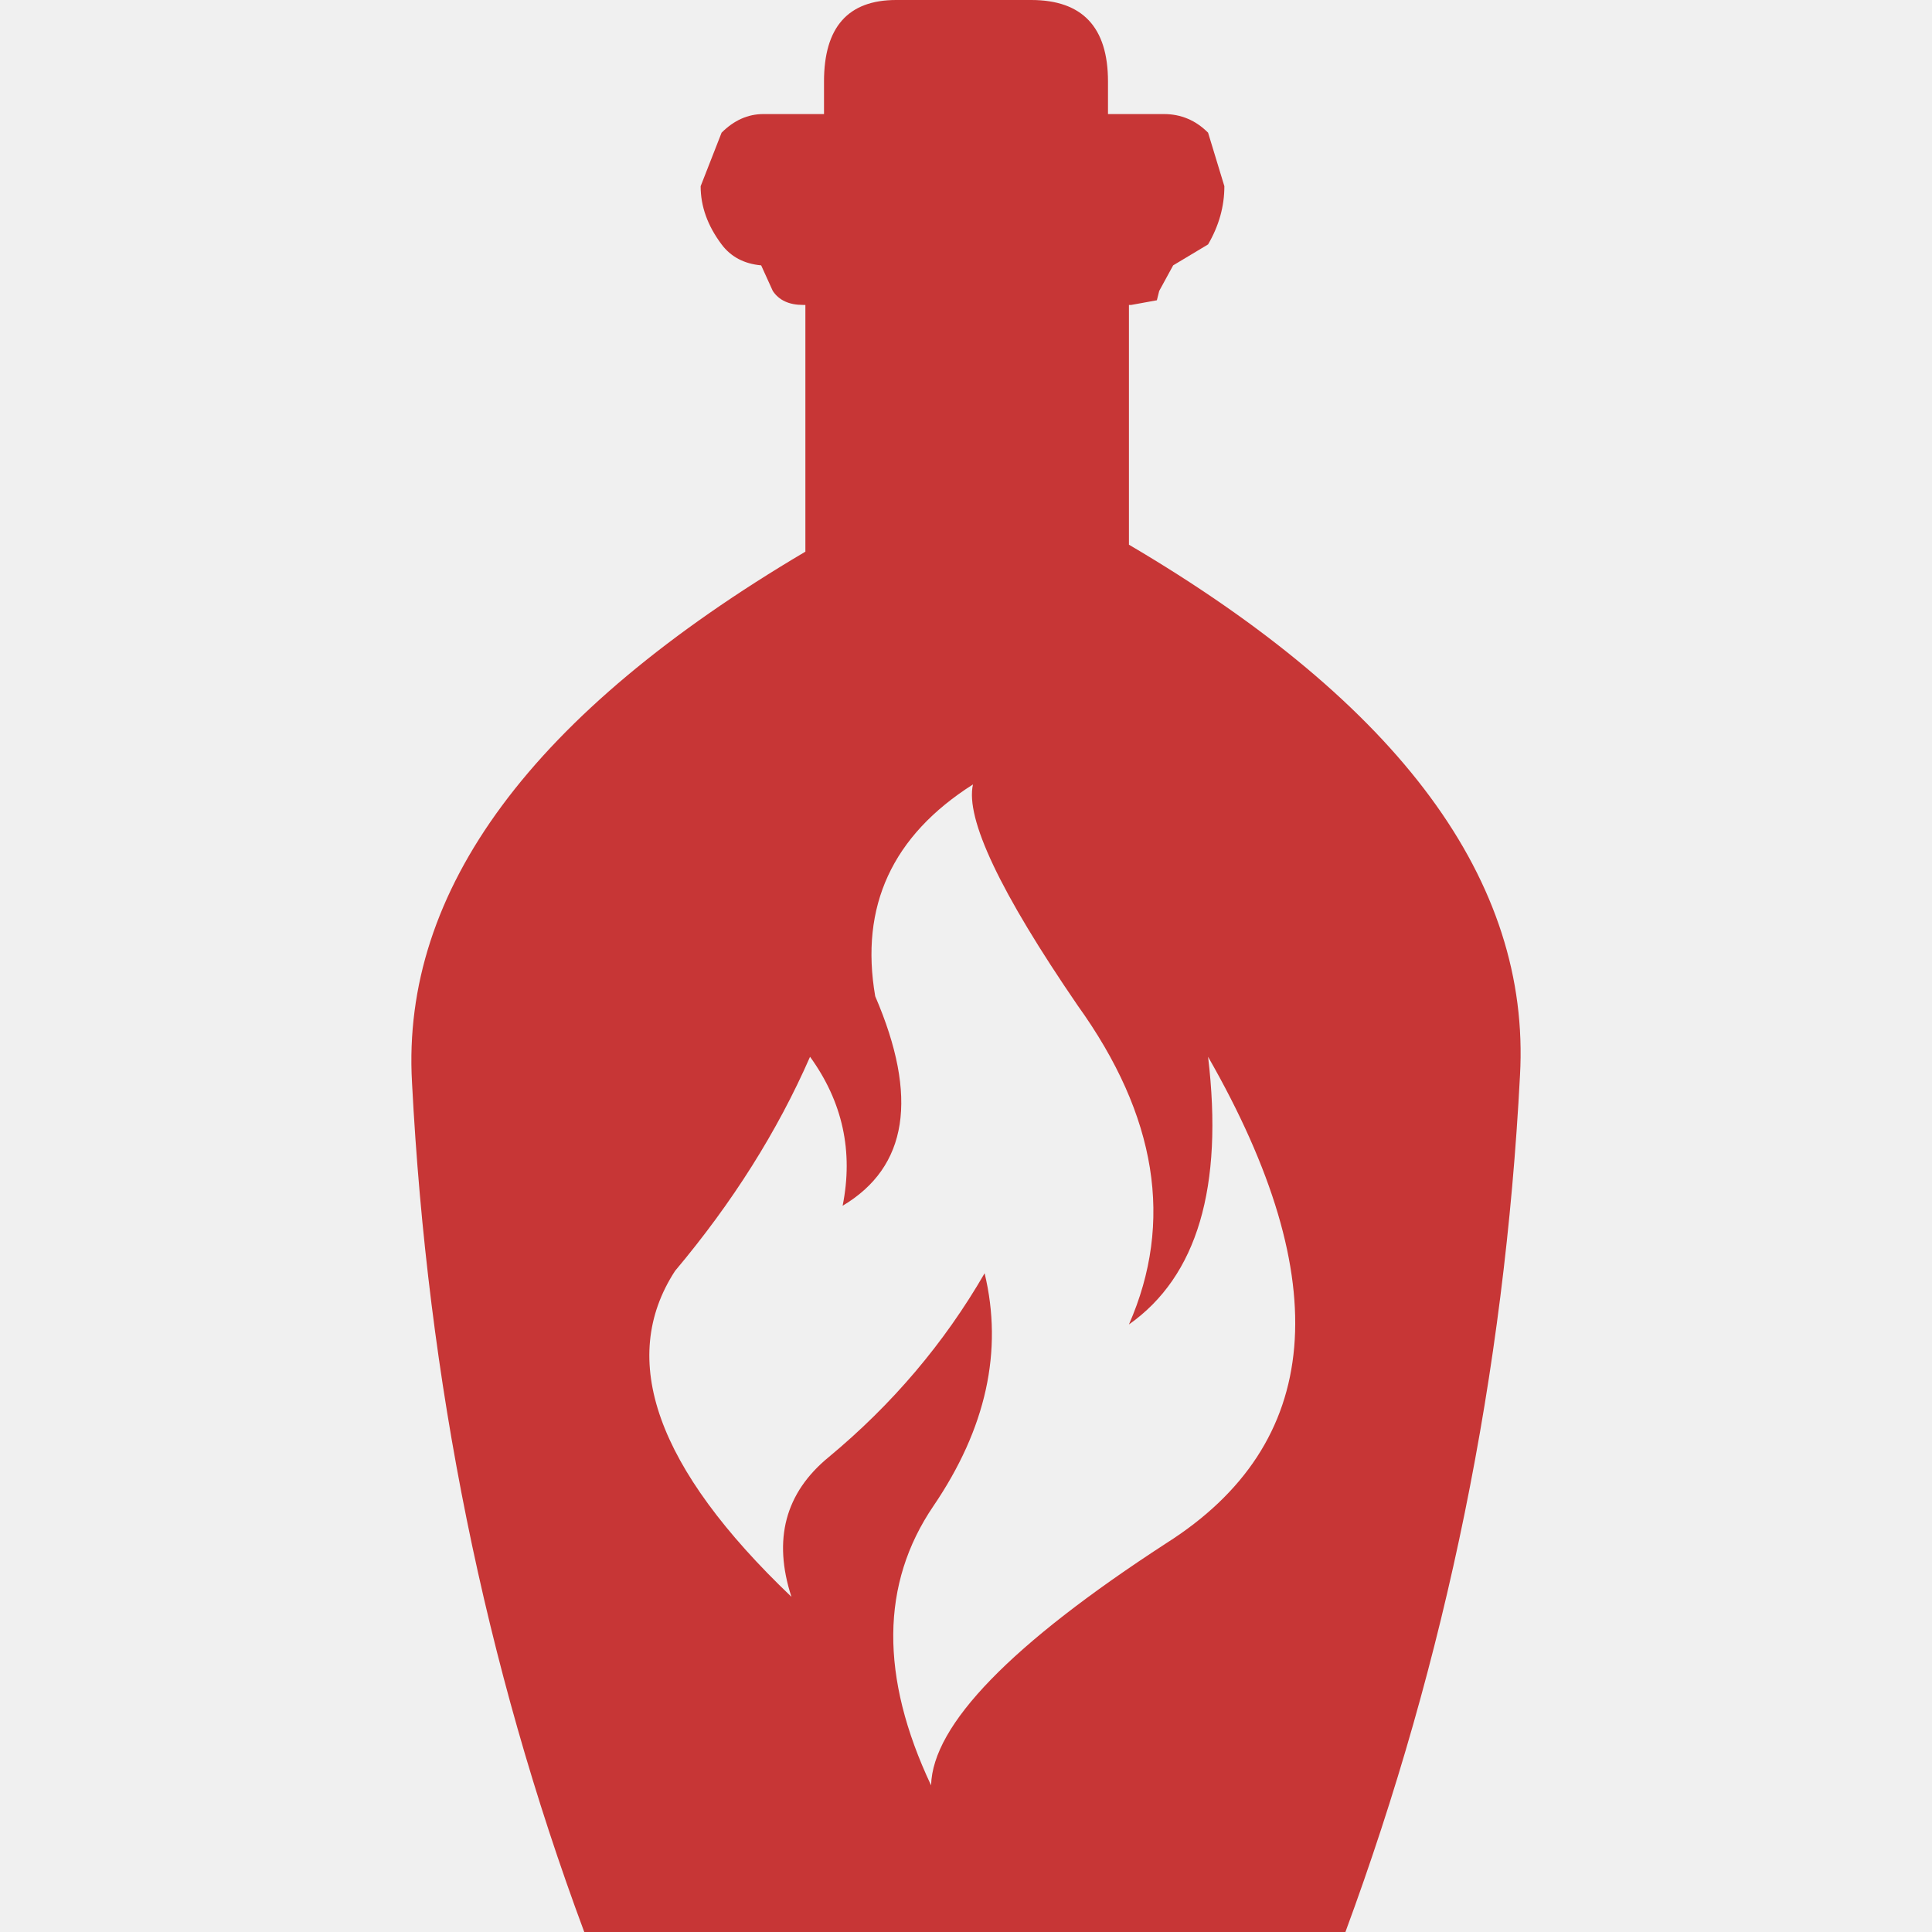
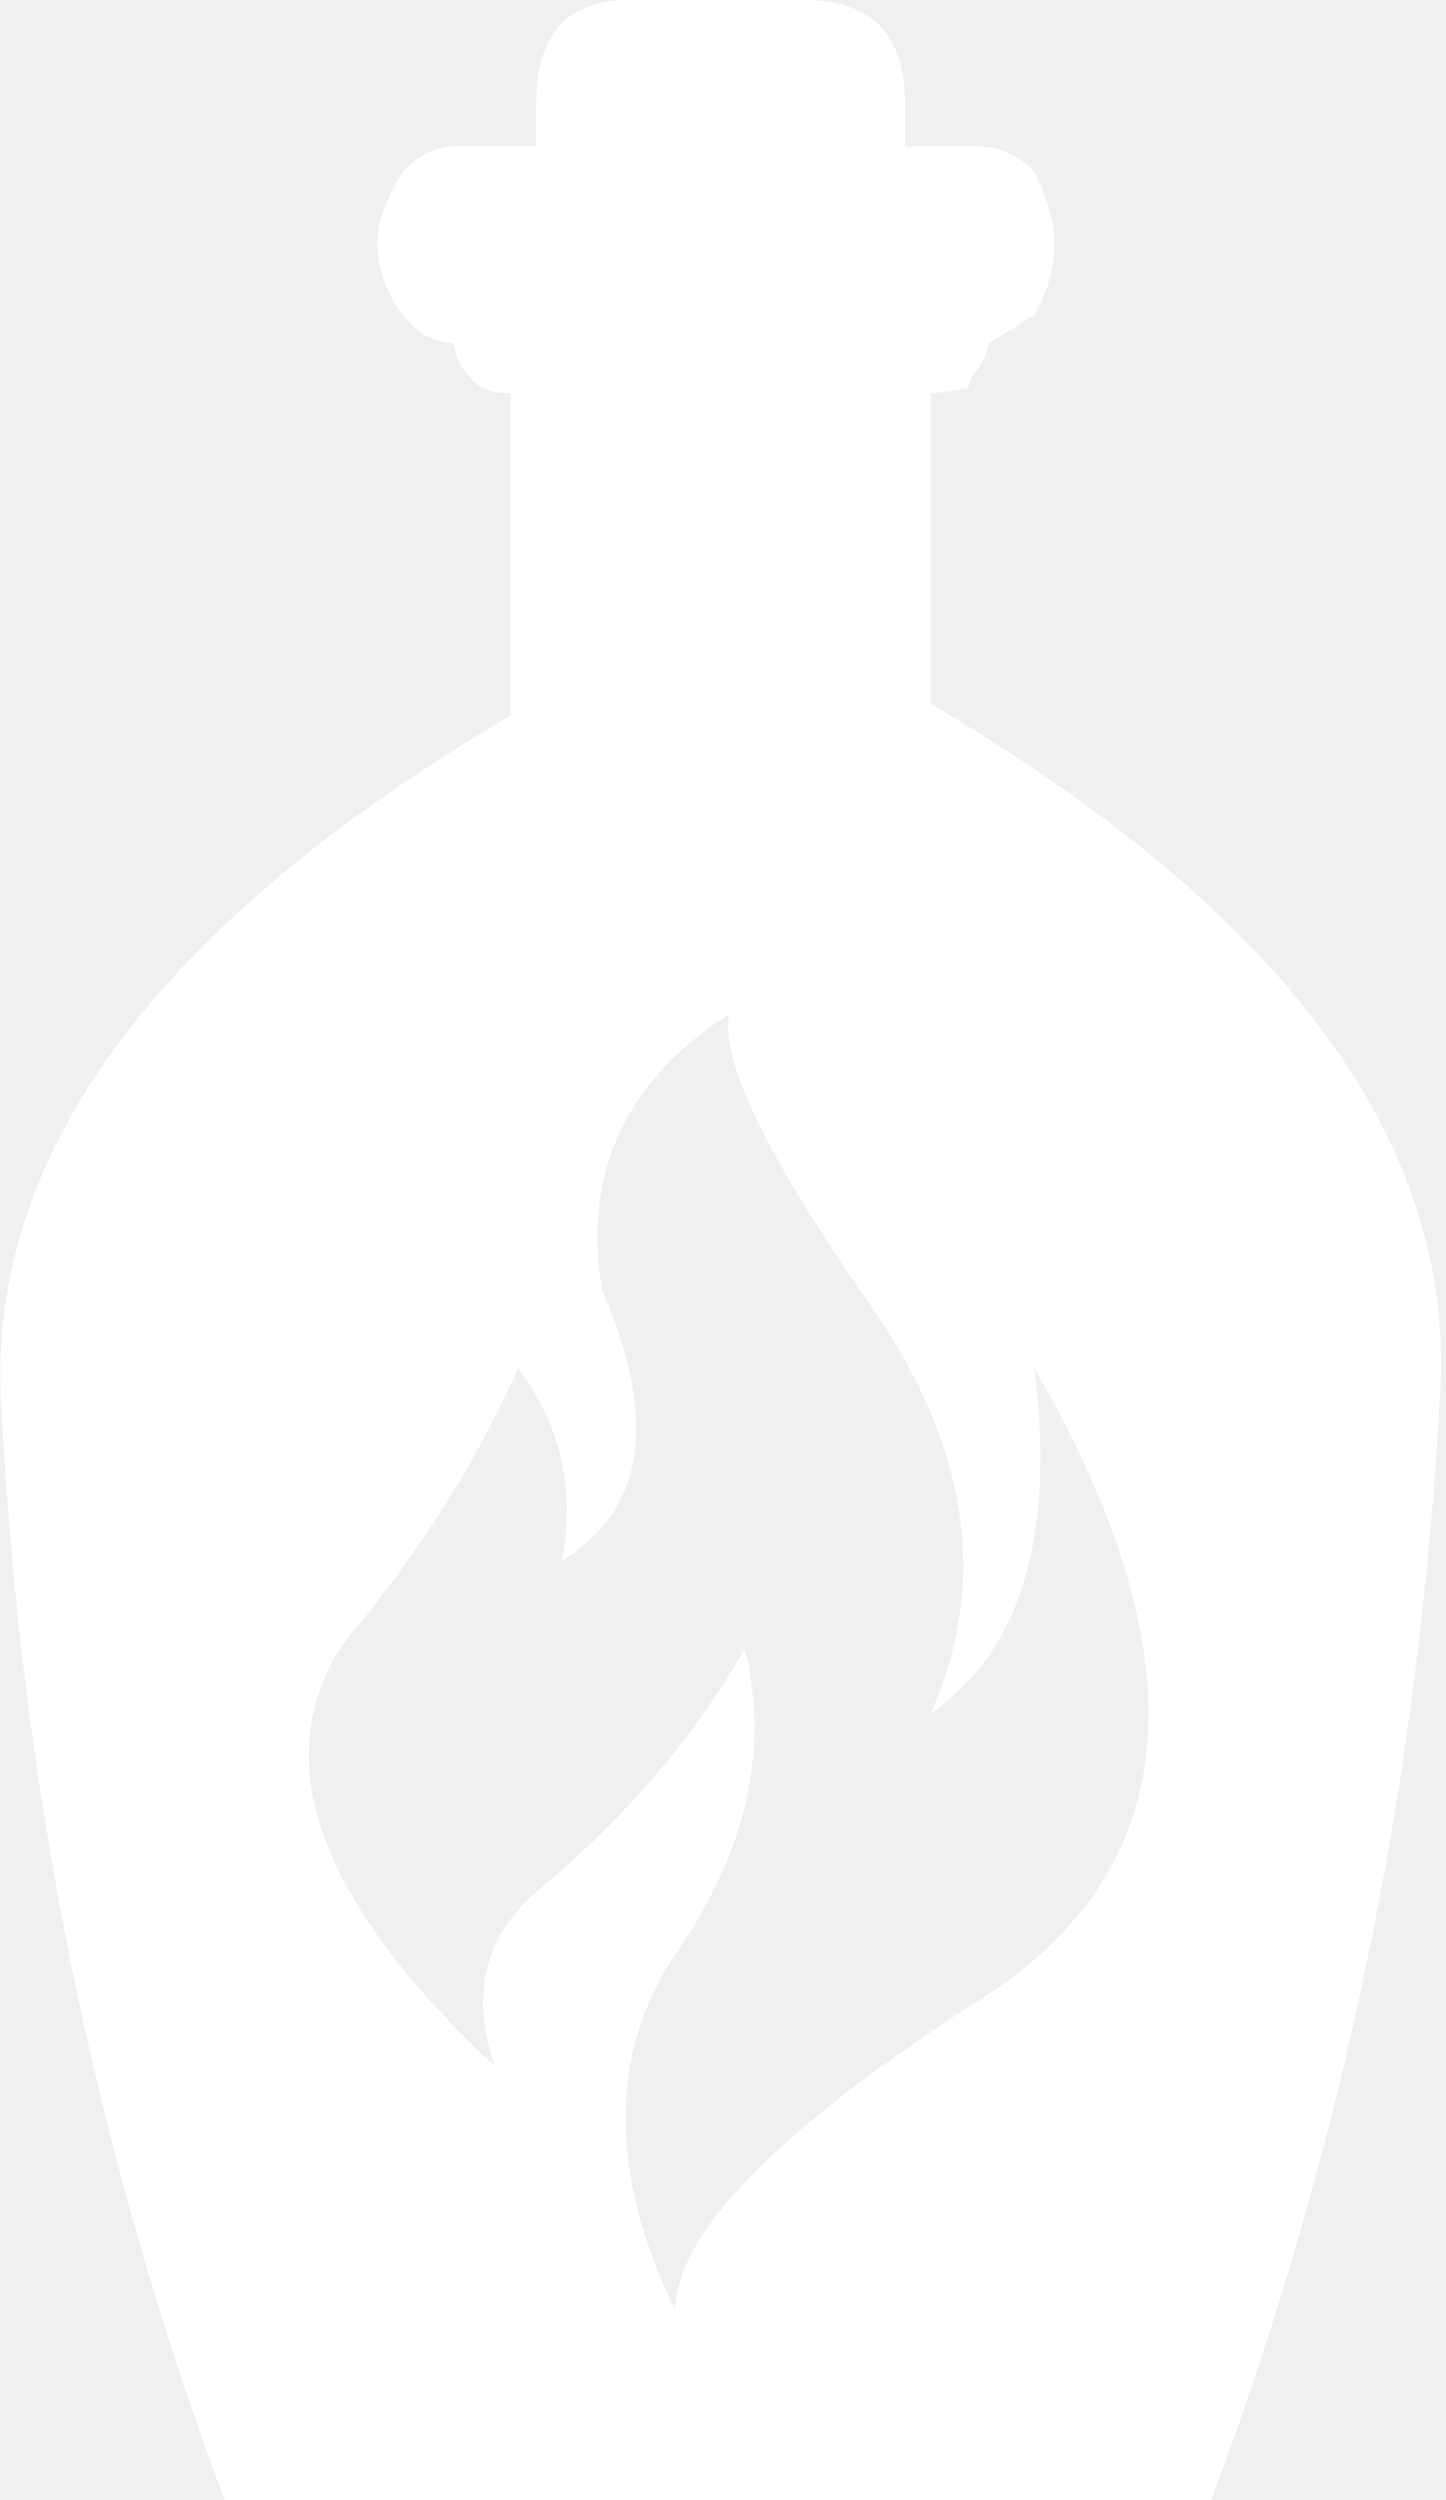
- <svg xmlns="http://www.w3.org/2000/svg" height="512" width="512" version="1.1" id="svg139">
-   <defs id="defs143" />
-   <g transform="matrix(12.33735,0,0,12.33735,256.6164,256)" id="g137">
-     <path d="m 3,-19 v 0.7 h 1.2 q 0.55,0 0.95,0.4 l 0.35,1.15 q 0,0.65 -0.35,1.25 l -0.75,0.45 -0.3,0.55 -0.05,0.2 -0.55,0.1 H 3.45 v 5.15 q 8.75,5.15 8.4,11.4 -0.5,9.6 -3.75,18.4 H -8.25 q -3.2,-8.6 -3.7,-18.25 -0.35,-6.2 8.45,-11.4 v -5.3 h -0.05 q -0.45,0 -0.65,-0.3 l -0.25,-0.55 Q -5,-15.1 -5.3,-15.5 q -0.45,-0.6 -0.45,-1.25 l 0.45,-1.15 q 0.4,-0.4 0.9,-0.4 h 1.3 V -19 q 0,-1.75 1.55,-1.75 h 2.9 Q 3,-20.75 3,-19 M 3.45,7.7 Q 4.9,4.4 2.35,0.85 -0.15,-2.8 0.1,-3.9 -2.5,-2.25 -2,0.65 q 1.4,3.25 -0.7,4.5 0.35,-1.75 -0.7,-3.2 -1.05,2.4 -2.9,4.6 -1.85,2.85 2.5,7 -0.6,-1.85 0.8,-3 2.05,-1.7 3.35,-3.95 0.6,2.5 -1.1,5 -1.7,2.5 -0.05,6 0.05,-1.95 5.05,-5.2 5.05,-3.2 0.9,-10.45 0.5,4.2 -1.7,5.75" fill="#c73636" fill-rule="evenodd" stroke="none" id="path135" />
+ <svg xmlns="http://www.w3.org/2000/svg" width="100%" height="100%" viewBox="0 0 296 512" version="1.1" xml:space="preserve" style="fill-rule:evenodd;clip-rule:evenodd;stroke-linejoin:round;stroke-miterlimit:2;">
+   <g transform="matrix(4.34082,0,0,4.34082,13.0225,19.7507)">
+     <path d="M34.95,-4.55C38.117,-4.55 39.7,-2.917 39.7,0.35L39.7,2.35L43.05,2.35C44.117,2.35 45.033,2.75 45.8,3.55C46.433,4.85 46.75,5.95 46.75,6.85C46.75,8.083 46.433,9.233 45.8,10.3L43.65,11.65C43.517,12.283 43.25,12.8 42.85,13.2L42.65,13.8L41.05,14L40.9,14L40.9,28.65C57.6,38.483 65.617,49.3 64.95,61.1C63.983,79.333 60.383,96.767 54.15,113.4L7.6,113.4C1.5,97.167 -2.017,79.9 -2.95,61.6C-3.583,49.833 4.433,39.033 21.1,29.2L21.1,14L20.95,14C20.117,14 19.517,13.733 19.15,13.2C18.75,12.8 18.5,12.283 18.4,11.65C17.367,11.55 16.567,11.1 16,10.3C15.2,9.233 14.8,8.083 14.8,6.85C14.8,5.95 15.2,4.85 16,3.55C16.767,2.75 17.617,2.35 18.55,2.35L22.3,2.35L22.3,0.35C22.3,-2.917 23.75,-4.55 26.65,-4.55L34.95,-4.55M20.35,92.95C19.15,89.483 19.883,86.667 22.55,84.5C26.483,81.233 29.683,77.483 32.15,73.25C33.283,77.983 32.233,82.717 29,87.45C25.733,92.183 25.683,97.85 28.85,104.45C28.917,100.783 33.733,95.883 43.3,89.75C52.9,83.65 53.733,73.733 45.8,60C46.8,67.933 45.167,73.367 40.9,76.3C43.7,70.067 42.7,63.567 37.9,56.8C33.133,49.933 30.967,45.433 31.4,43.3C26.5,46.433 24.5,50.767 25.4,56.3C28.067,62.433 27.433,66.7 23.5,69.1C24.167,65.767 23.483,62.733 21.45,60C19.45,64.5 16.683,68.85 13.15,73.05C9.617,78.517 12.017,85.15 20.35,92.95" style="fill:white;" />
  </g>
</svg>
